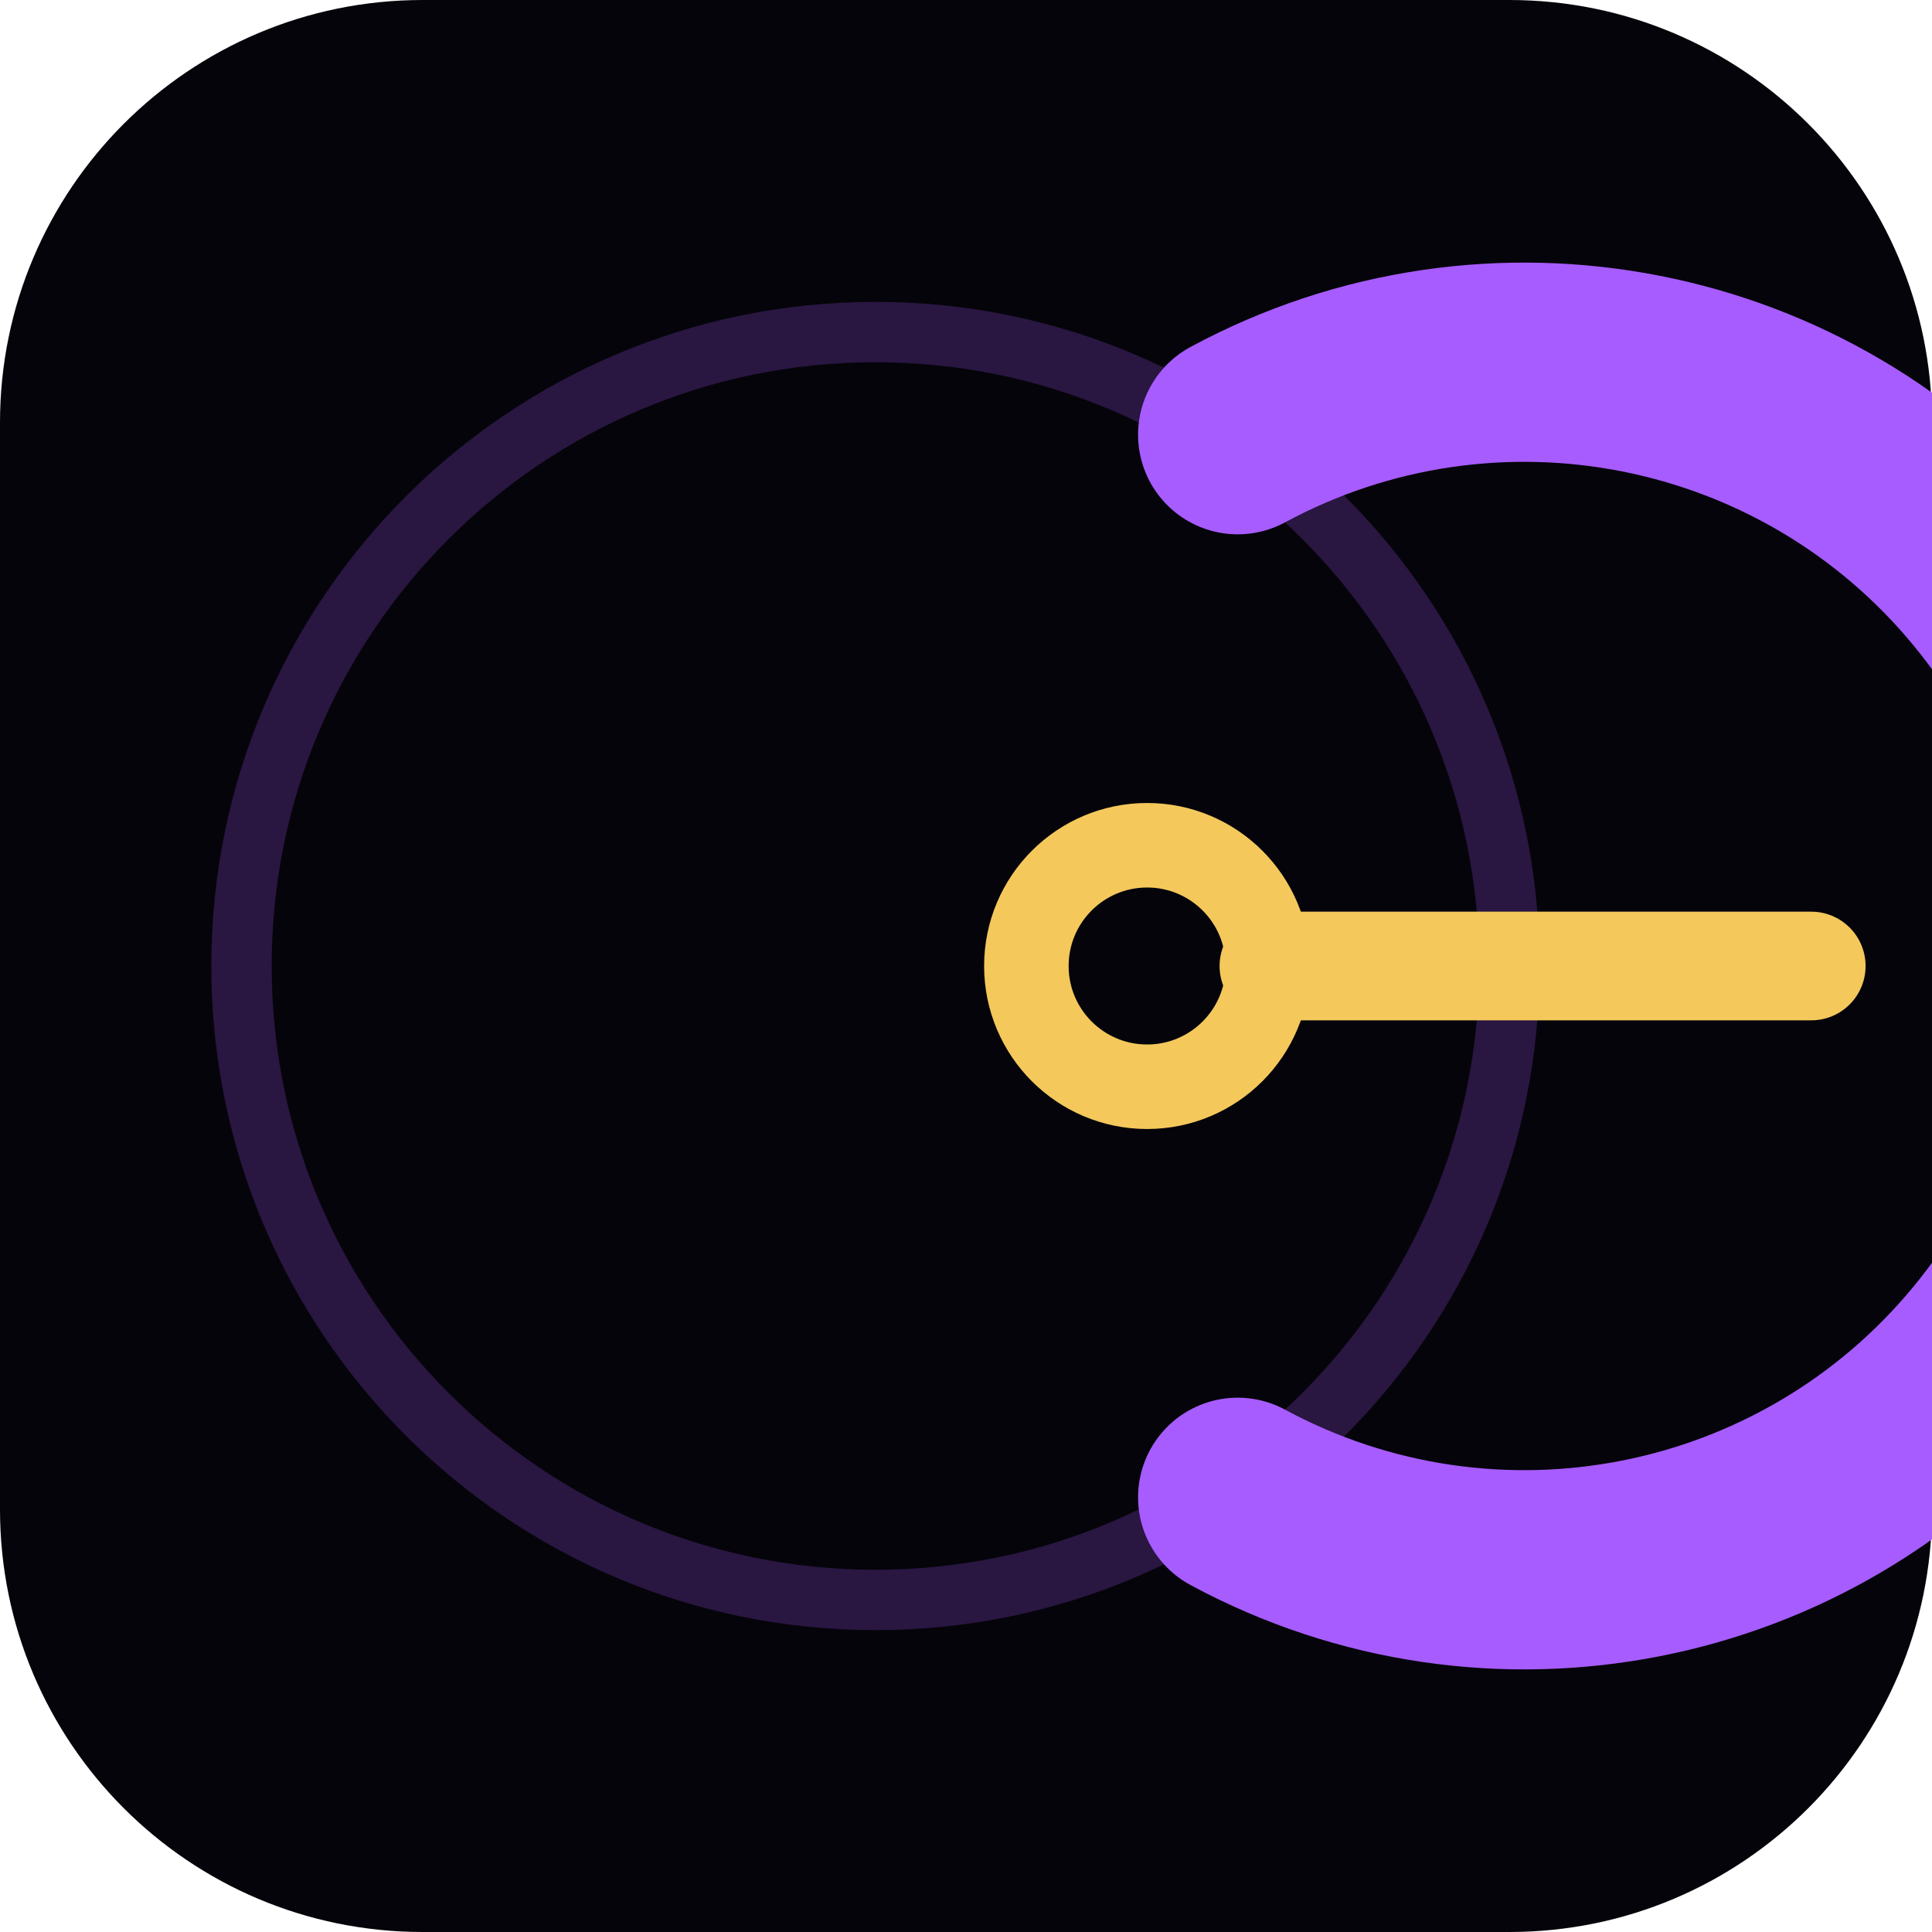
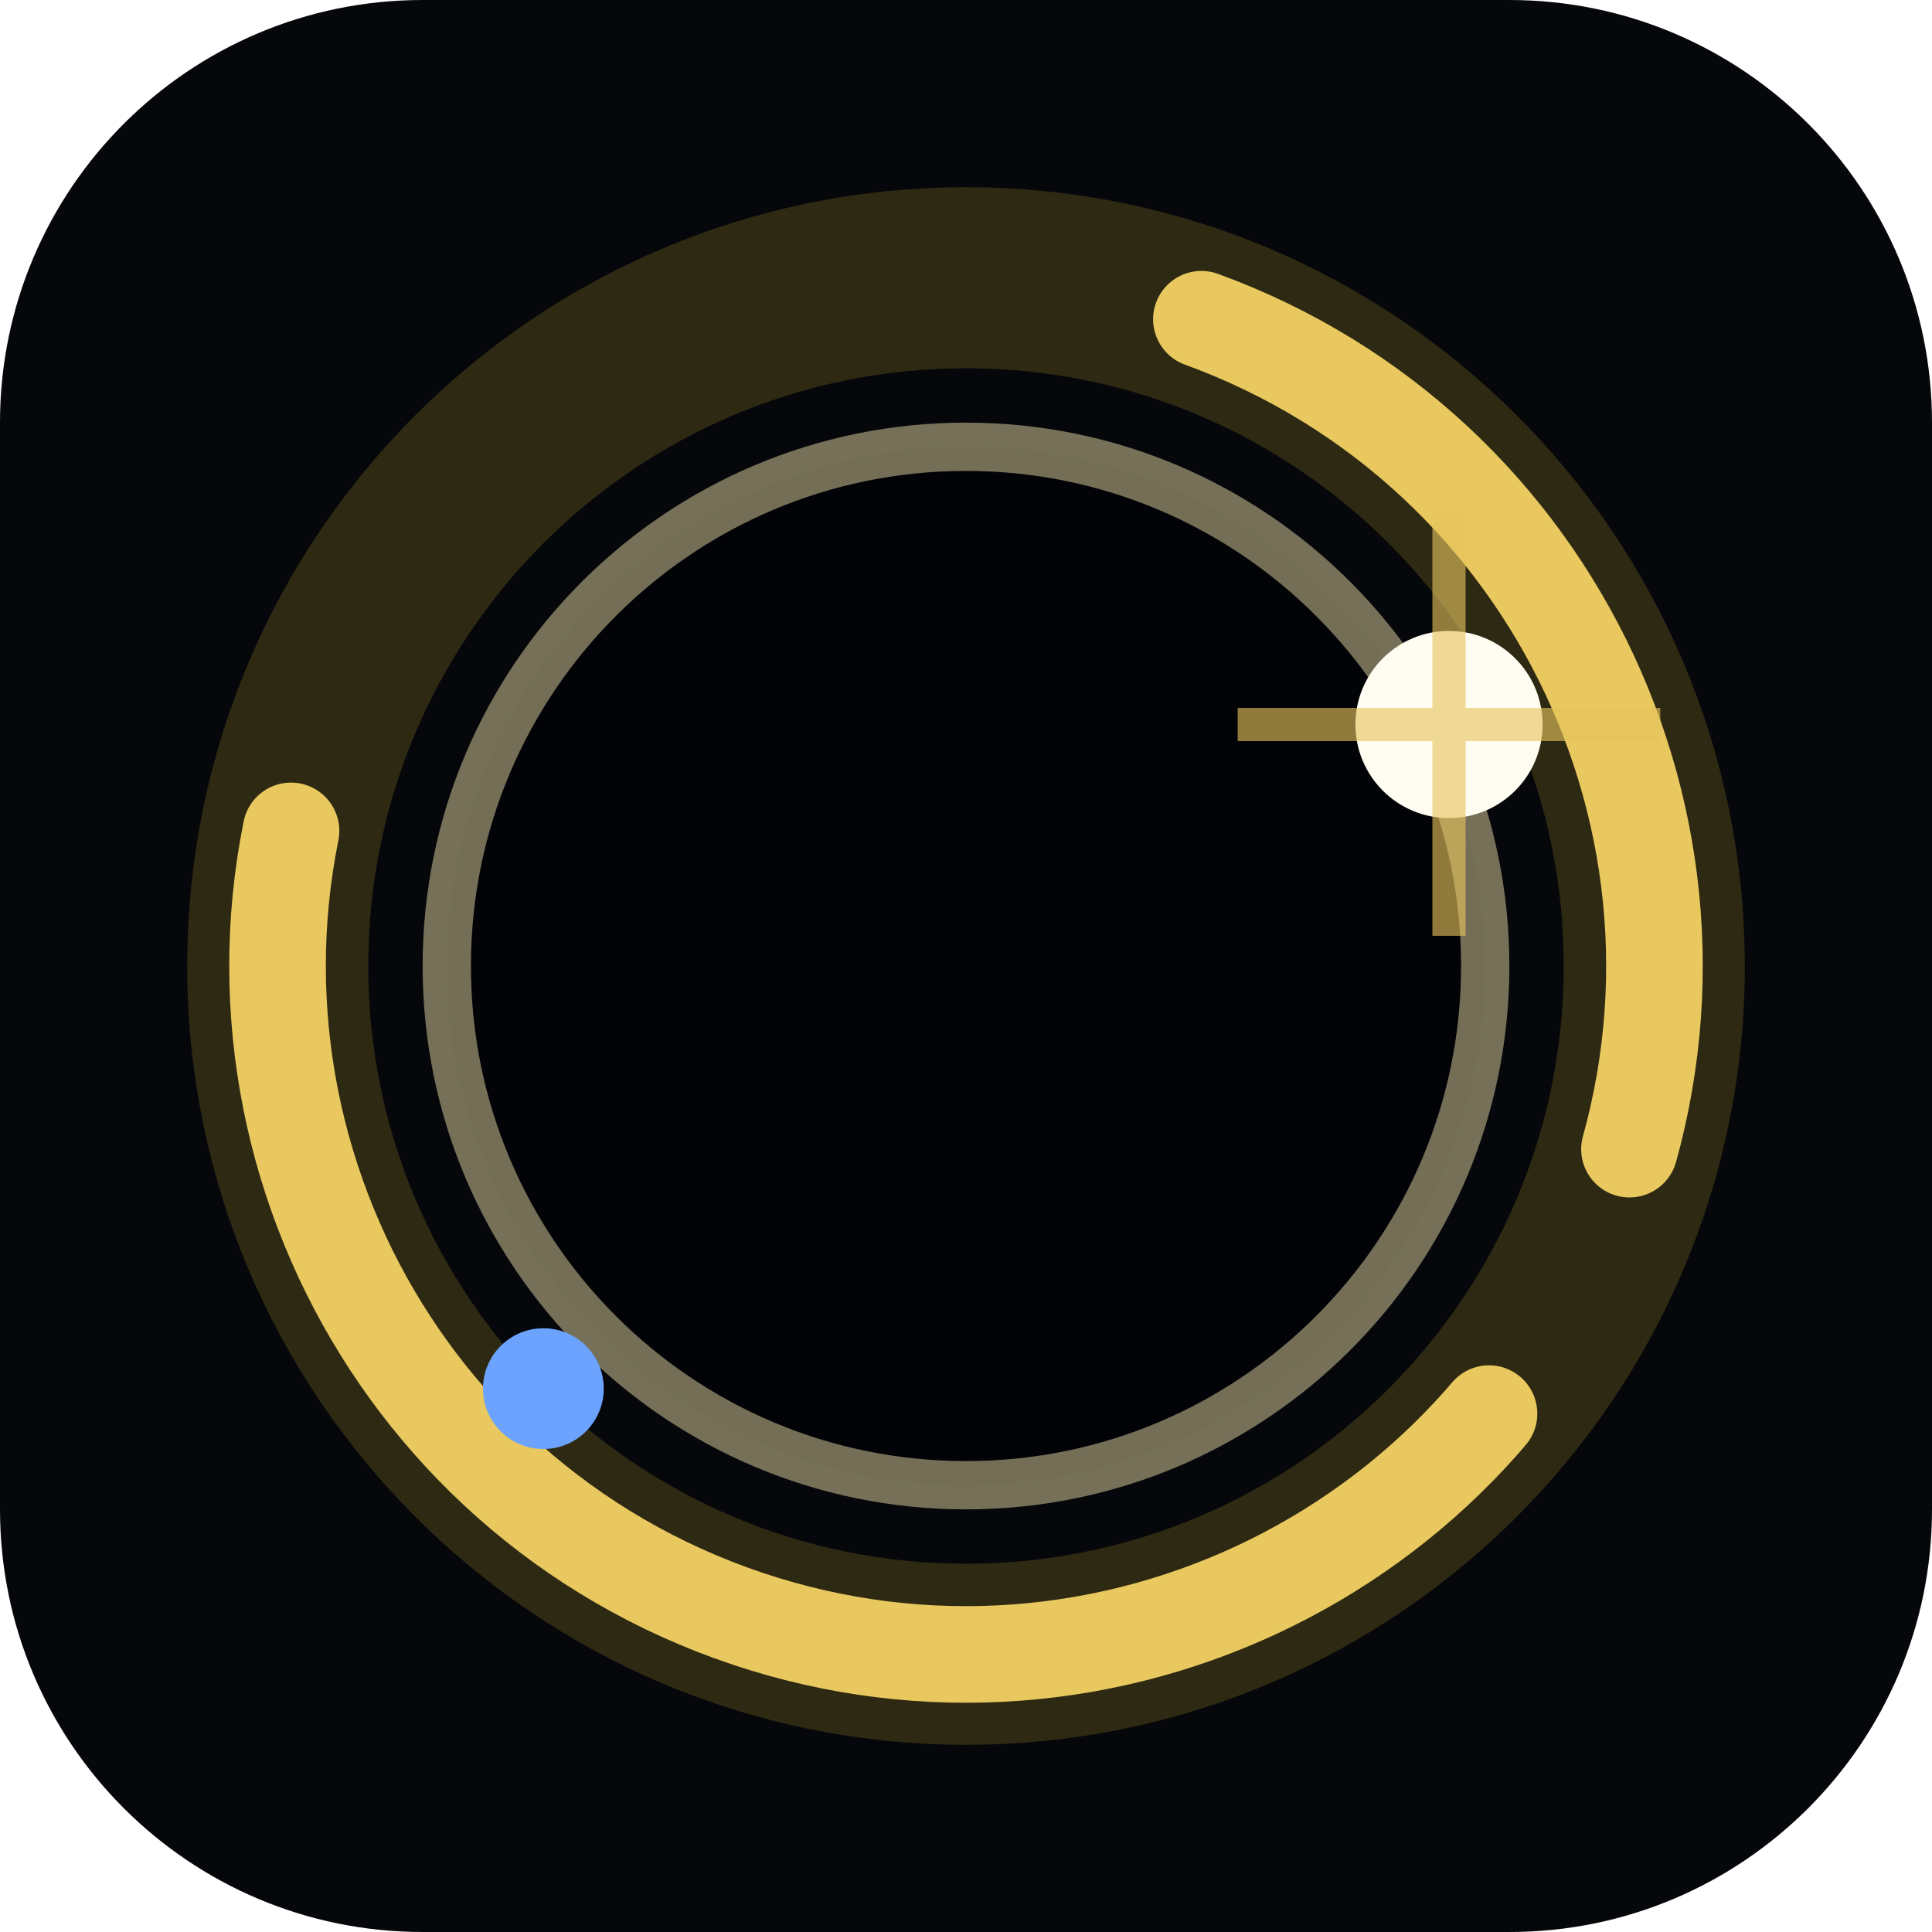
<svg xmlns="http://www.w3.org/2000/svg" viewBox="0 0 32 32" fill="none">
-   <rect width="32" height="32" rx="7" fill="#05040A" />
-   <circle cx="14.5" cy="16" r="10.5" stroke="#291641" />
-   <path d="M20.5 7.2A10 10 0 1 1 20.5 24.8" stroke="#A75CFF" stroke-width="3.3" stroke-linecap="round" />
-   <circle cx="19" cy="16" r="2" fill="#05040A" stroke="#F4C85B" stroke-width="1.4" />
-   <path d="M21.1 16H30" stroke="#F4C85B" stroke-width="1.8" stroke-linecap="round" />
+   <rect width="32" height="32" rx="7" fill="#05070A" />
+   <circle cx="16" cy="16" r="11.4" stroke="#D4AF37" stroke-opacity=".2" stroke-width="3" />
+   <circle cx="16" cy="16" r="11.4" stroke="#E8C85F" stroke-width="1.6" stroke-linecap="round" stroke-dasharray="17 5 30 20" transform="rotate(-70 16 16)" />
+   <circle cx="16" cy="16" r="8.6" fill="#020306" stroke="#FFF0B8" stroke-opacity=".45" stroke-width=".8" />
+   <circle cx="24" cy="12" r="1.55" fill="#FFFDF2" />
+   <path d="M24 8.5v7M20.5 12h7" stroke="#E7C45D" stroke-opacity=".62" stroke-width=".55" />
+   <circle cx="9" cy="23" r="1" fill="#6BA3FF" />
</svg>
